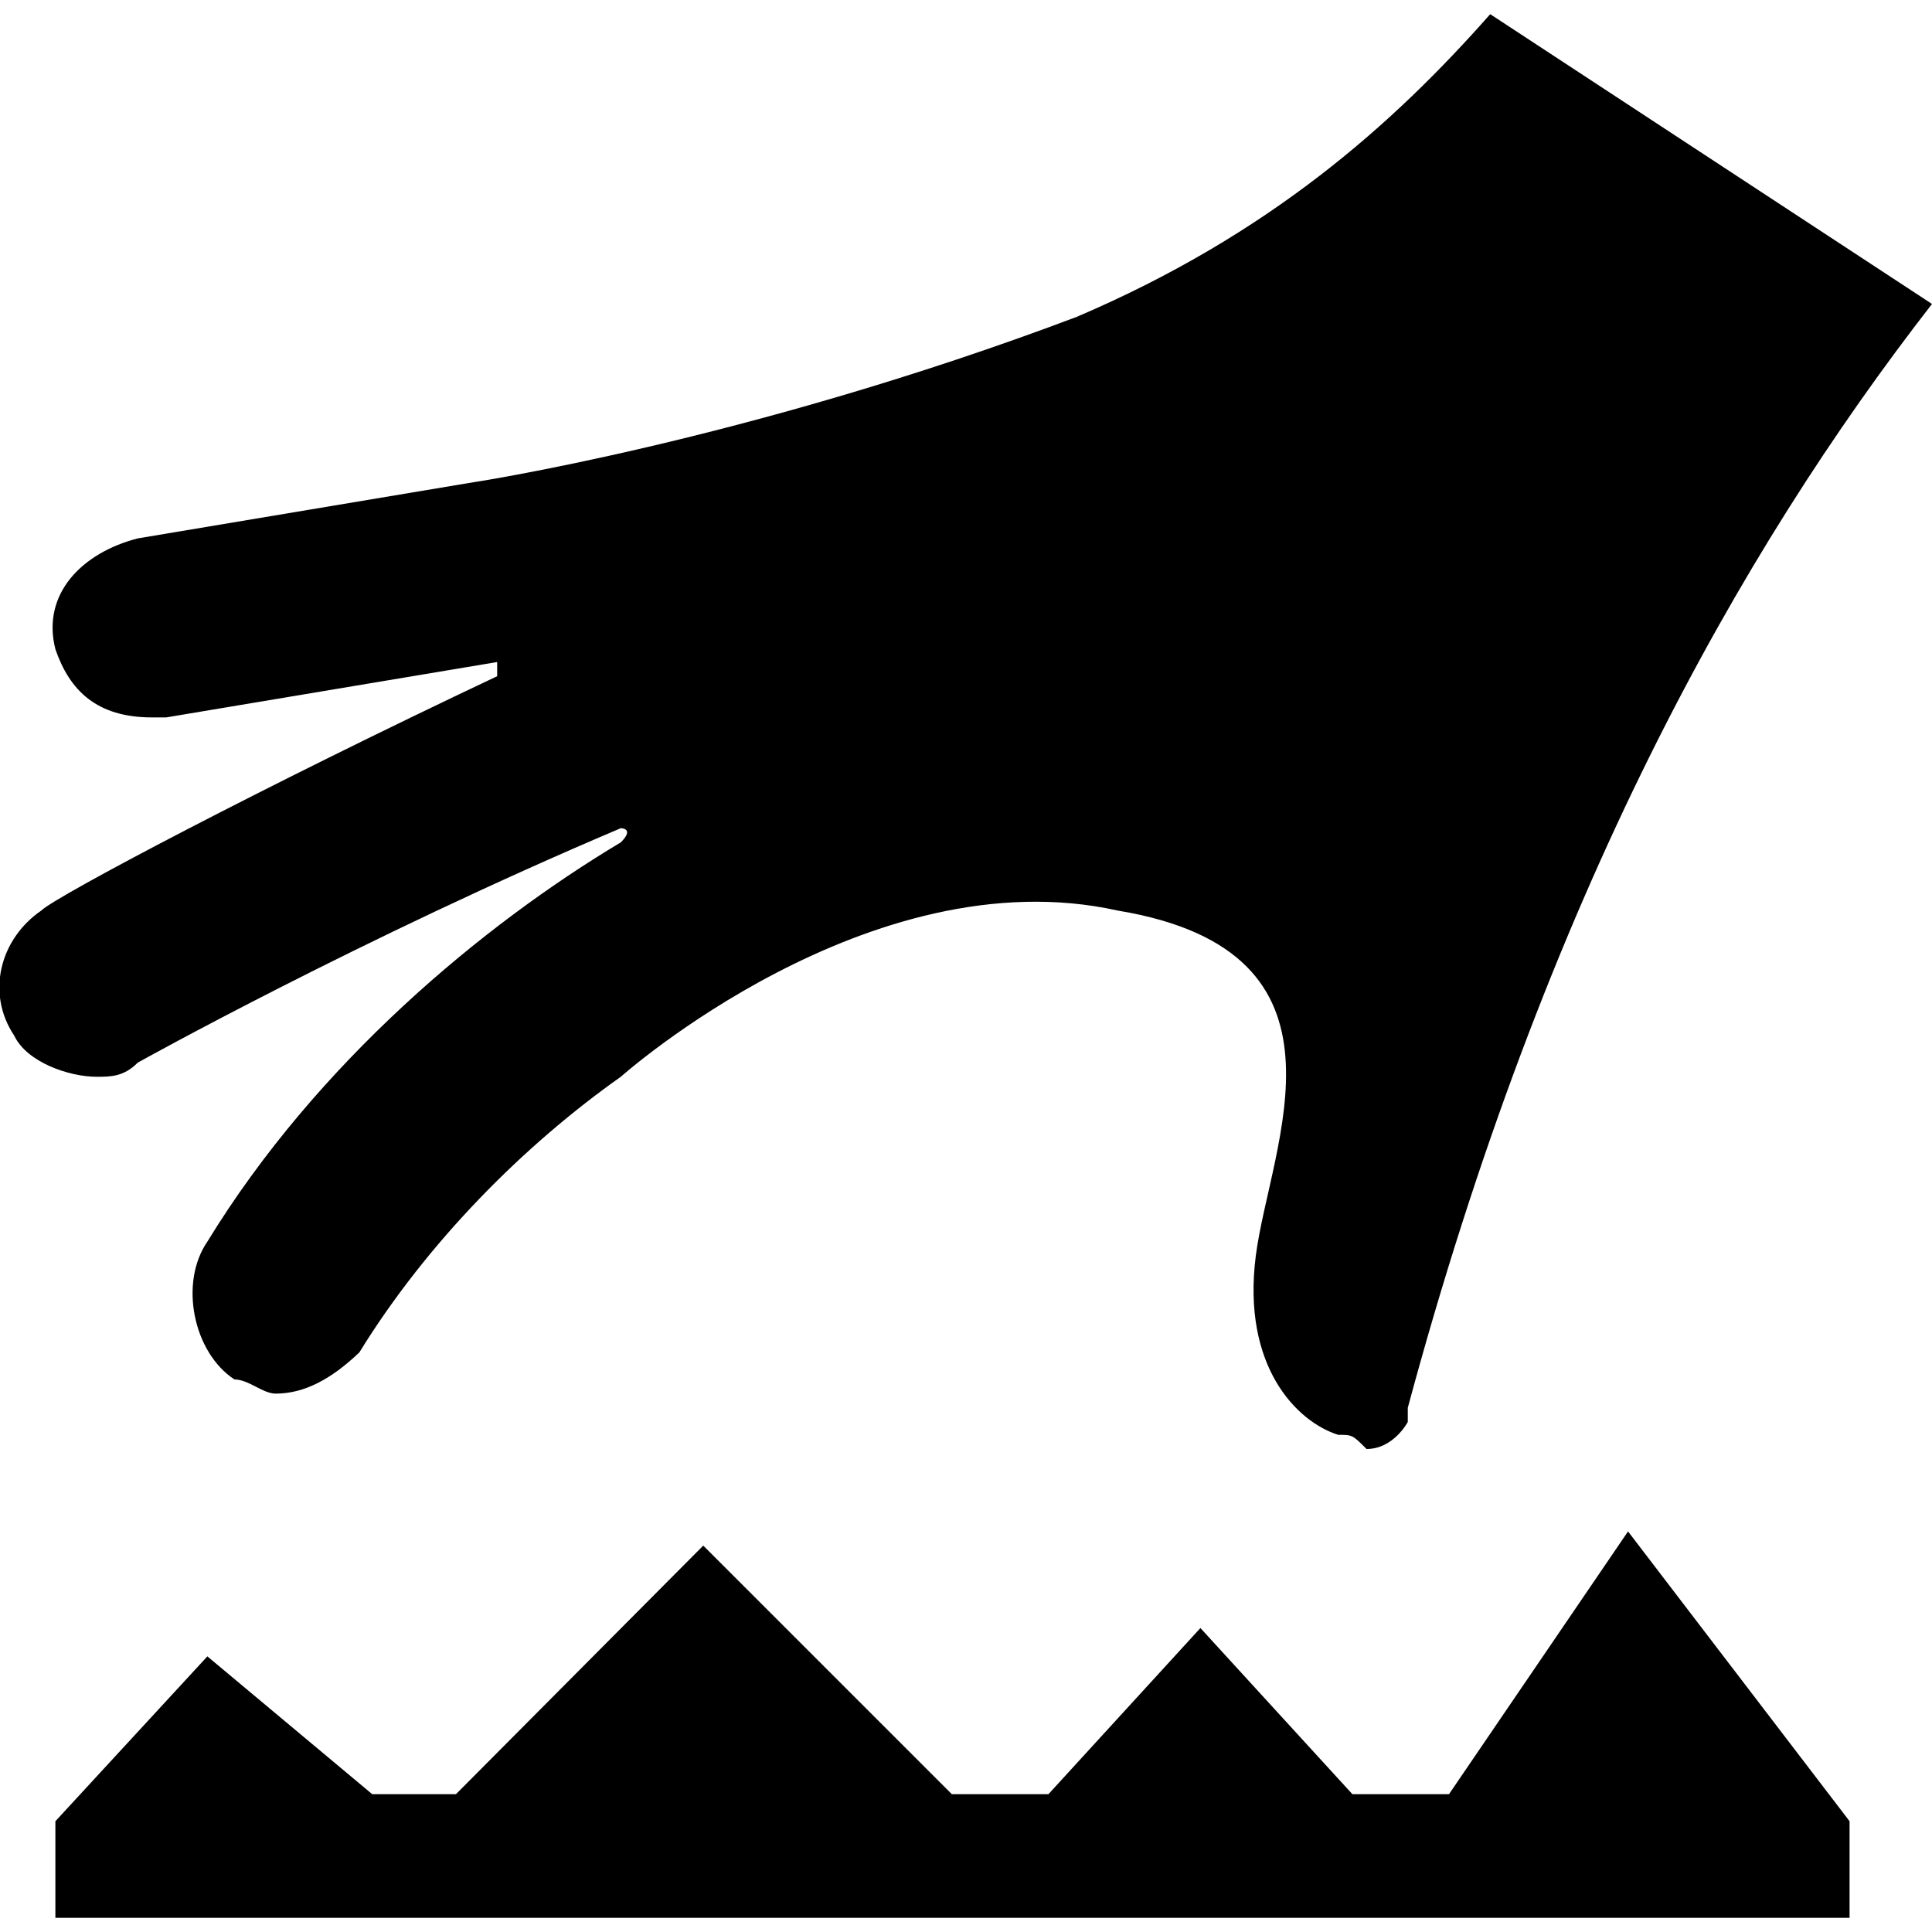
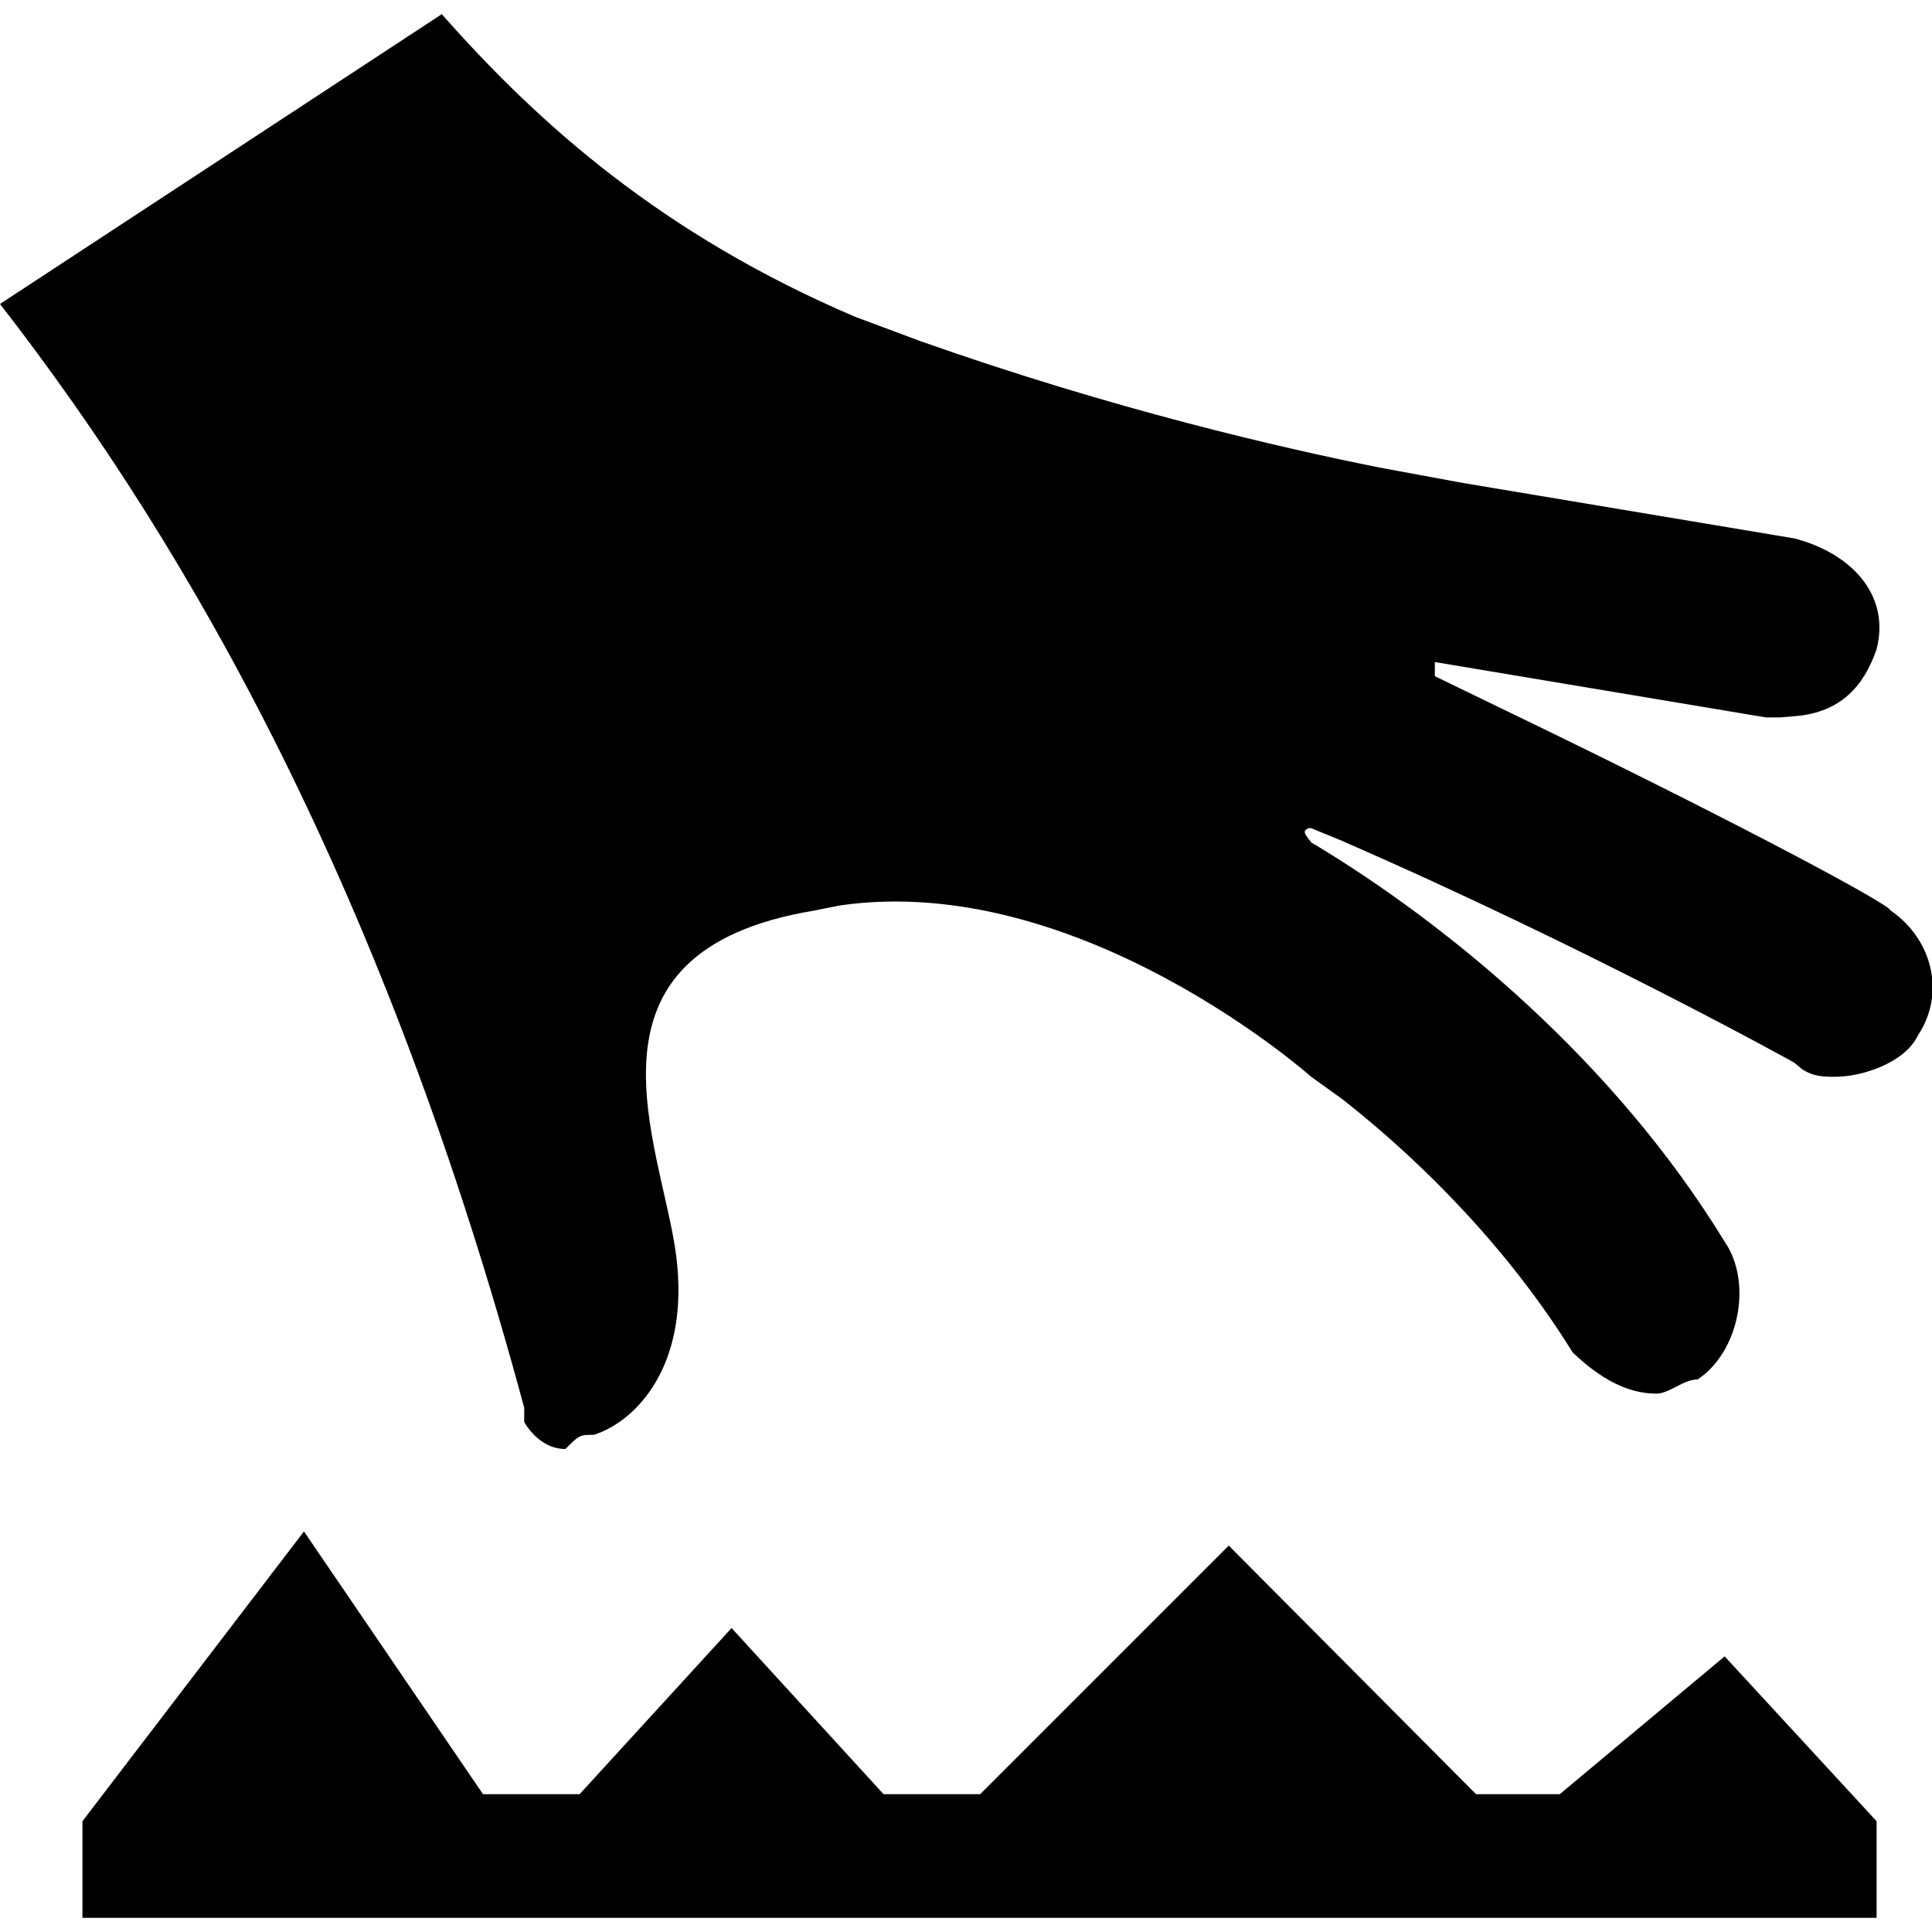
<svg xmlns="http://www.w3.org/2000/svg" viewBox="0 0 15 15" version="1.1">
-   <path d="M11.57 0.11C10.82 0.96 9.86 1.82 8.36 2.46C5.79 3.43 3.64 3.75 3.64 3.75L3.64 3.75L1.07 4.18C0.64 4.29 0.32 4.61 0.43 5.04C0.54 5.36 0.75 5.57 1.18 5.57C1.18 5.57 1.29 5.57 1.29 5.57L3.86 5.14C3.86 5.14 3.86 5.14 3.86 5.14C3.86 5.14 3.86 5.14 3.86 5.25C3.86 5.25 3.86 5.25 3.86 5.25C2.04 6.11 0.43 6.96 0.32 7.07C0 7.29 -0.11 7.71 0.11 8.04C0.21 8.25 0.54 8.36 0.75 8.36C0.86 8.36 0.96 8.36 1.07 8.25C1.07 8.25 2.79 7.29 4.82 6.43C4.82 6.43 4.82 6.43 4.82 6.43C4.82 6.43 4.93 6.43 4.82 6.54C4.82 6.54 4.82 6.54 4.82 6.54C3.75 7.18 2.46 8.25 1.61 9.64C1.39 9.96 1.5 10.5 1.82 10.71C1.93 10.71 2.04 10.82 2.14 10.82C2.36 10.82 2.57 10.71 2.79 10.5C3.32 9.64 4.07 8.89 4.82 8.36C4.82 8.36 6.75 6.64 8.68 7.07C10.61 7.39 9.86 8.89 9.75 9.75C9.64 10.61 10.07 11.04 10.39 11.14C10.5 11.14 10.5 11.14 10.61 11.25C10.82 11.25 10.93 11.04 10.93 11.04C10.93 11.04 10.93 10.93 10.93 10.93C12 6.96 13.5 4.29 15 2.36L11.57 0.11Z" />
-   <path d="M11.25 13.93L10.5 13.93L9.32 12.64L8.14 13.93L7.39 13.93L5.46 12L3.54 13.93L2.89 13.93L1.61 12.86L0.43 14.14L0.43 14.89L7.39 14.89L14.36 14.89L14.36 14.14L12.64 11.89z" />
+   <path d="M3.43 0.11C4.18 0.96 5.14 1.82 6.64 2.46L7.15 2.65C8.65 3.18 9.96 3.48 10.71 3.63L11.36 3.75L13.93 4.18C14.36 4.29 14.68 4.61 14.57 5.04C14.47 5.33 14.29 5.53 13.94 5.56L13.82 5.57C13.82 5.57 13.71 5.57 13.71 5.57L11.14 5.14L11.14 5.25L11.78 5.56C13.25 6.27 14.47 6.91 14.66 7.05L14.68 7.07C15 7.29 15.11 7.71 14.89 8.04C14.79 8.25 14.46 8.36 14.25 8.36C14.16 8.36 14.08 8.36 13.99 8.3L13.93 8.25C13.93 8.25 12.33 7.36 10.4 6.52L10.18 6.43L10.16 6.43C10.14 6.44 10.11 6.45 10.15 6.5L10.18 6.54C11.25 7.18 12.54 8.25 13.39 9.64C13.61 9.96 13.5 10.5 13.18 10.71C13.07 10.71 12.96 10.82 12.86 10.82C12.64 10.82 12.43 10.71 12.21 10.5C11.74 9.74 11.09 9.06 10.43 8.54L10.18 8.36C10.18 8.36 8.38 6.76 6.52 7.03L6.32 7.07C4.39 7.39 5.14 8.89 5.25 9.75C5.36 10.61 4.93 11.04 4.61 11.14C4.5 11.14 4.5 11.14 4.39 11.25C4.18 11.25 4.07 11.04 4.07 11.04L4.07 10.93C3 6.96 1.5 4.29 0 2.36L3.43 0.11ZM3.75 13.93L4.5 13.93L5.68 12.64L6.86 13.93L7.61 13.93L9.54 12L11.46 13.93L12.11 13.93L13.39 12.86L14.57 14.14L14.57 14.89L0.64 14.89L0.64 14.14L2.36 11.89L3.75 13.93Z" />
</svg>
